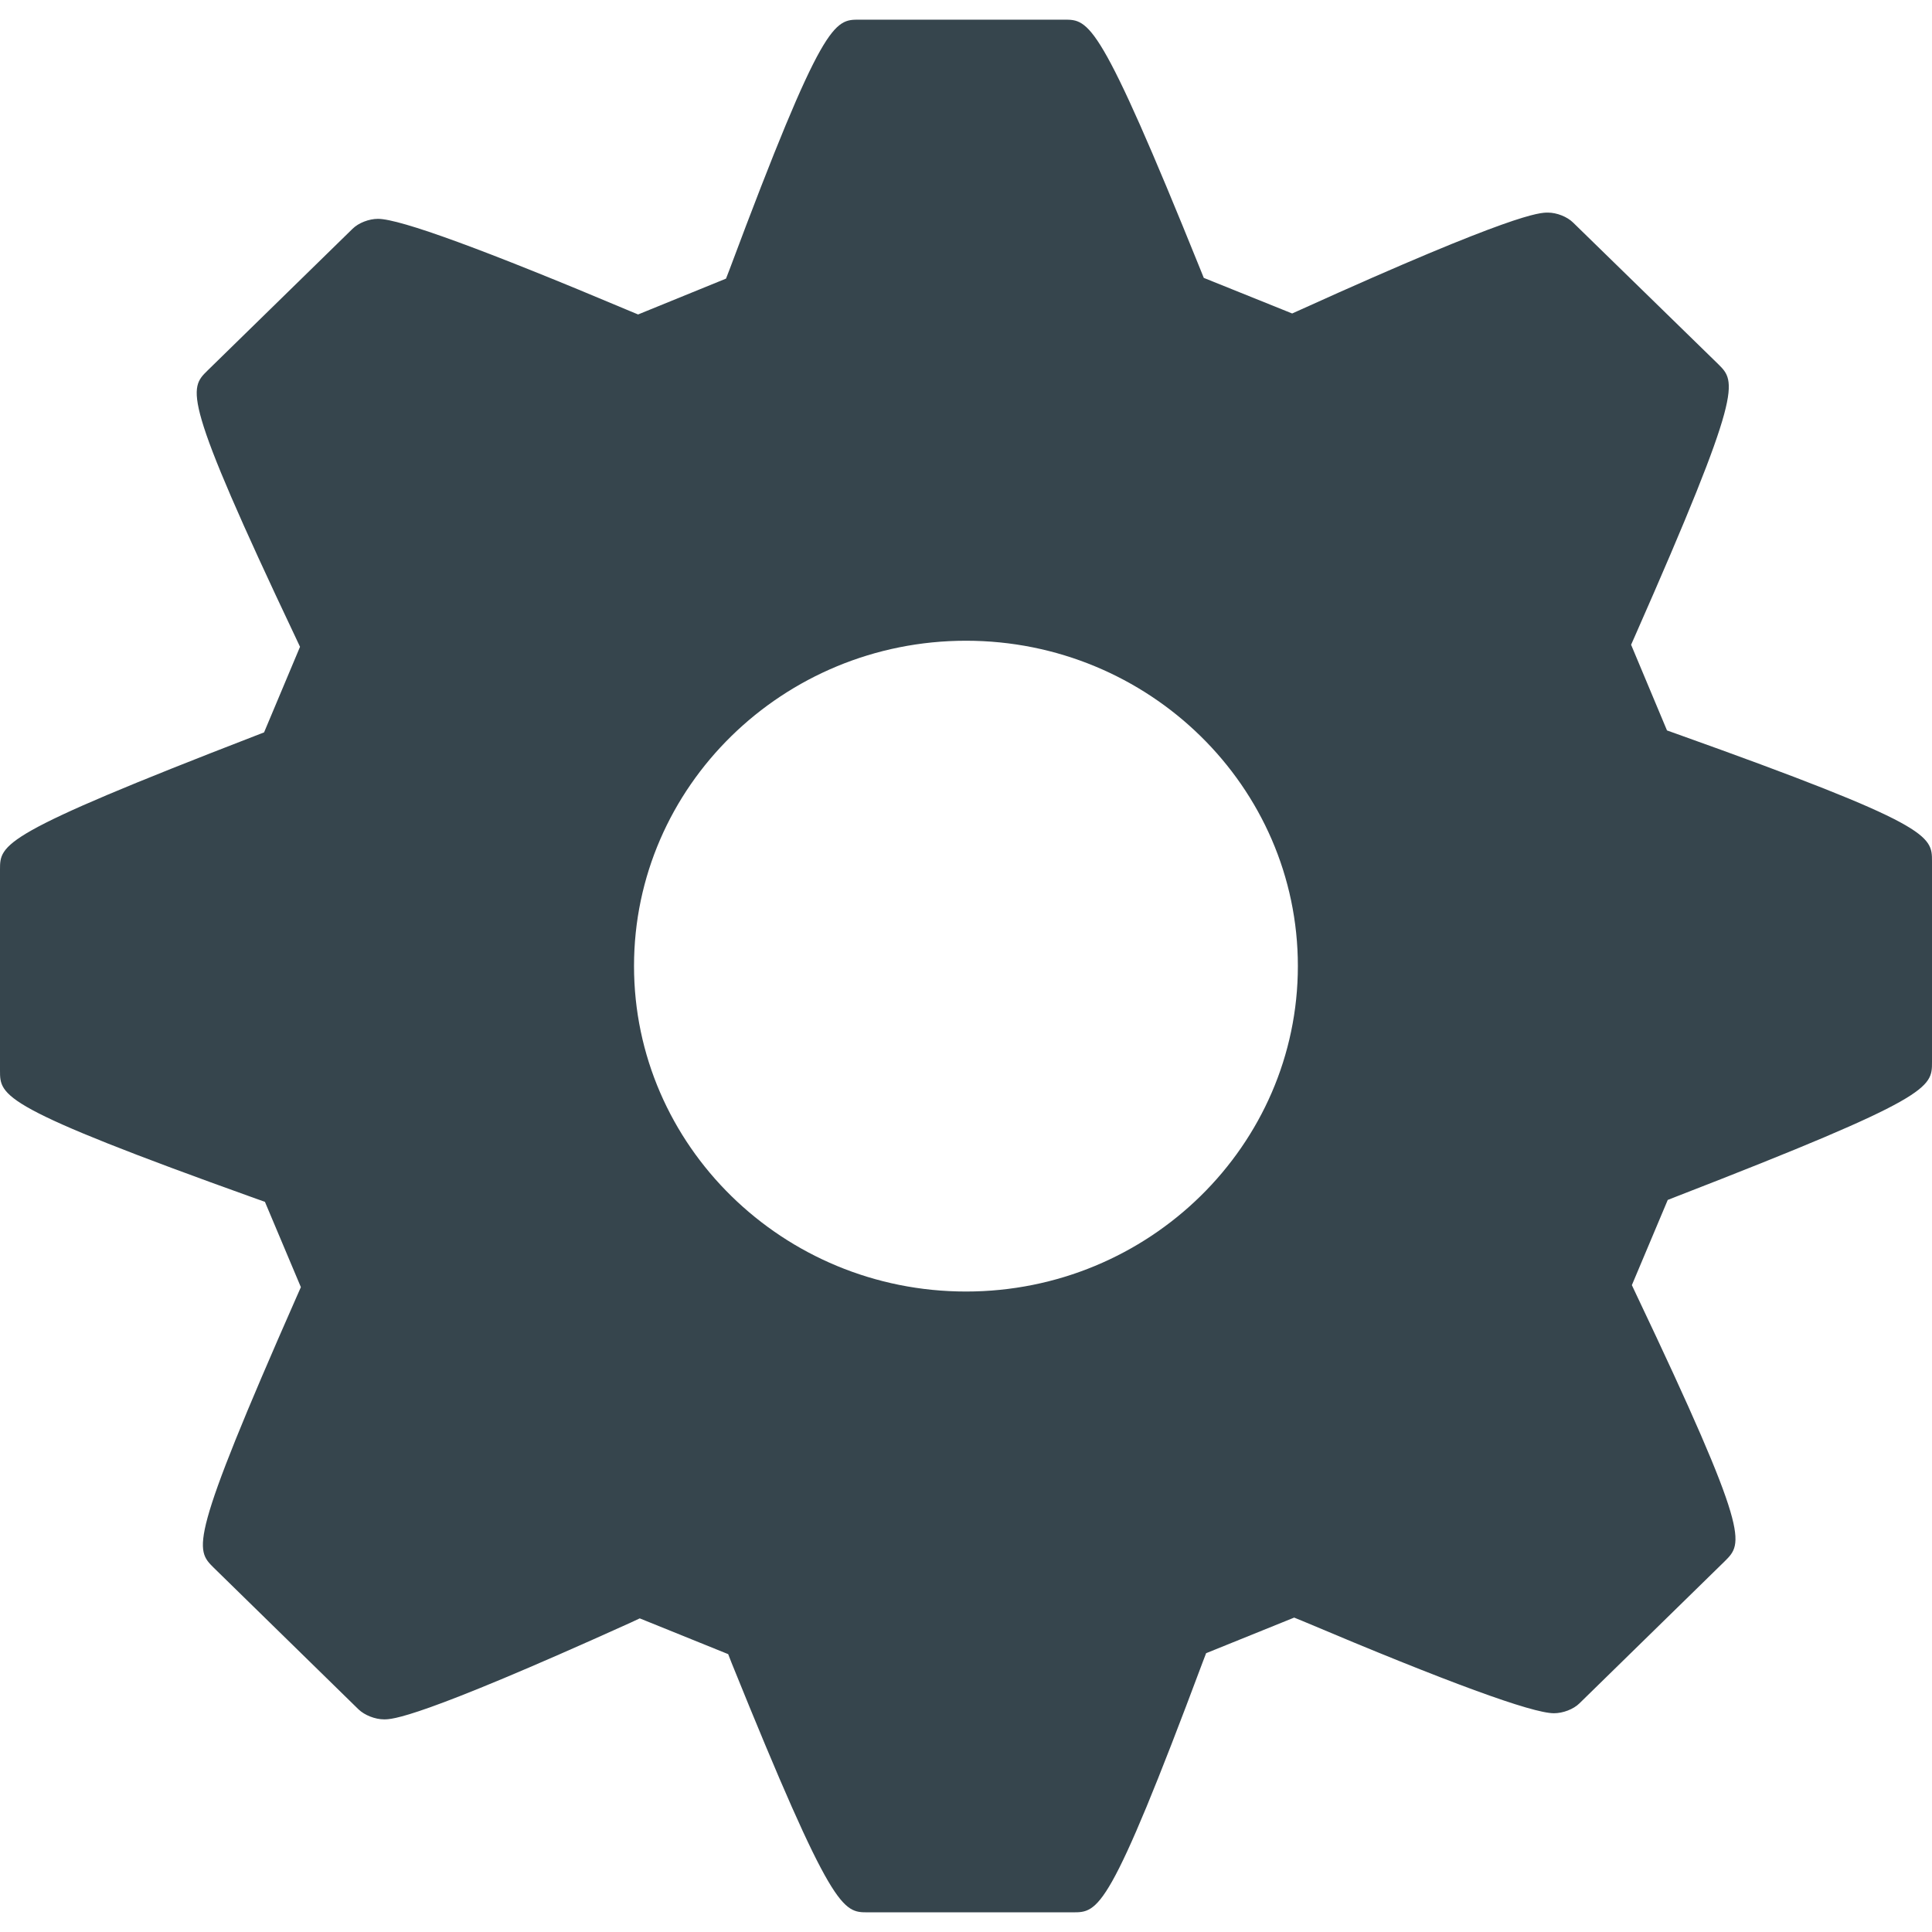
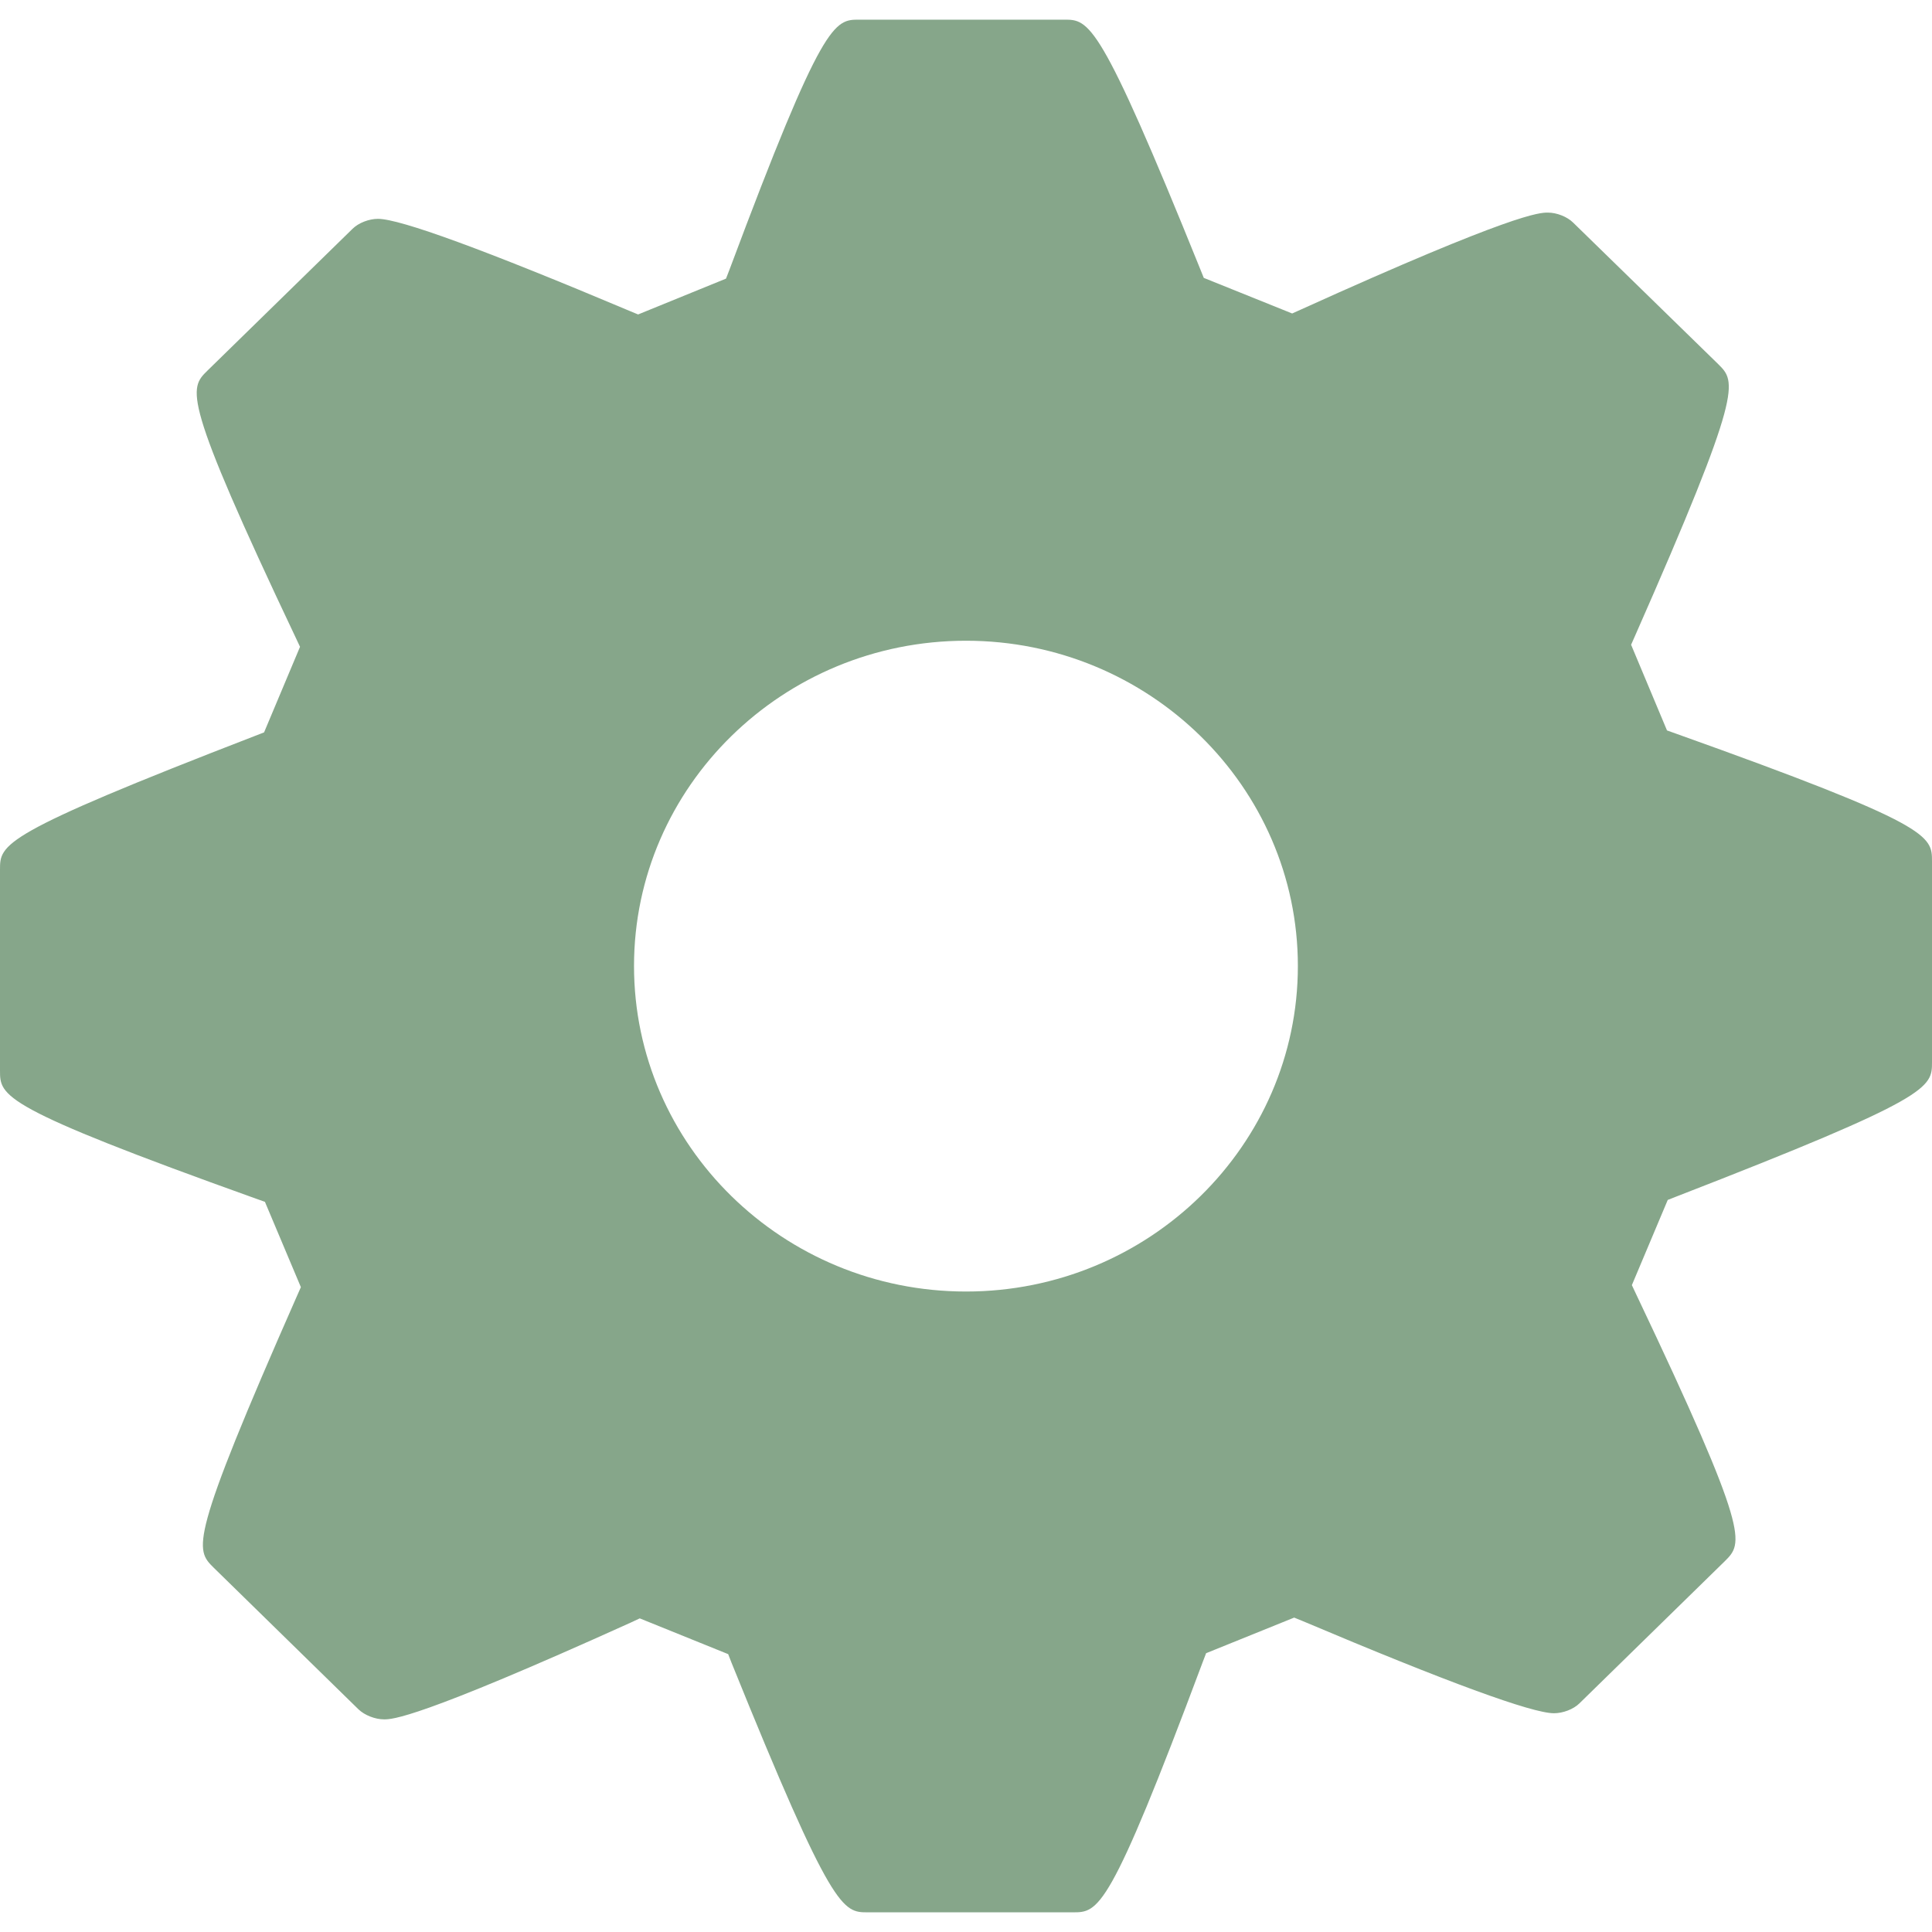
<svg xmlns="http://www.w3.org/2000/svg" version="1.0" id="Calque_1" x="0px" y="0px" viewBox="0 0 4000 4000" style="enable-background:new 0 0 4000 4000;" xml:space="preserve">
  <g id="option">
    <g>
      <g>
-         <path style="fill:#36454d;" d="M3470.36,1519.06l-19.03-6.78l-74.31-177.39l8.06-18.23c225.12-510.57,209.6-525.8,172.26-562.81     l-300.29-292.94c-12.28-12.18-33.83-20.75-52.42-20.75c-16.9,0-68.07,0-511.57,200.87l-17.78,7.98l-182.98-73.68l-7.34-18.22     C2276.4,40.7,2255.04,40.7,2203.14,40.7h-424.07c-51.7,0-75.25,0-268.65,517.32l-7.28,18.83l-182.03,74.2l-17.4-7.24     c-300.19-126.56-475.46-190.73-521.15-190.73c-18.54,0-40.17,8.32-52.5,20.47L429.48,767.34     c-38.13,37.61-53.94,53.36,182.97,553.27l8.71,18.54l-74.43,177.19l-18.22,7.04C0,1727.62,0,1747.54,0,1800.73v415.56     c0,53.34,0,75.49,529.56,265.27l18.93,6.68l74.44,176.67l-7.99,18.05c-225.12,510.8-210.84,524.63-172.52,562.75l299.83,293.34     c12.57,12.08,34.32,20.71,52.87,20.71c16.79,0,67.84,0,511.64-200.77l17.77-8.32l183.1,74.05l7.12,18.31     c208.69,516.24,230.13,516.24,282.06,516.24h424.2c53.26,0,75.35,0,268.9-517.66l7.21-18.84l182.32-73.71l17.35,7.07     c299.94,126.91,475.13,190.96,520.53,190.96c18.38,0,40.21-8.06,52.74-20.48l301.05-294.42c37.87-37.8,53.65-53.26-183.68-552.7     l-8.83-18.76l74.3-176.42l17.74-6.96C4000,2272.08,4000,2252.06,4000,2198.8v-415.31     C3999.99,1730.16,3999.99,1708.14,3470.36,1519.06z M1999.99,2673.96c-379,0-687.32-302.43-687.32-673.89     c0-371.47,308.33-673.5,687.32-673.5c378.84,0,687.11,302.09,687.11,673.5C2687.11,2371.47,2378.84,2673.96,1999.99,2673.96z" />
+         <path style="fill:#86a68a;" d="M3470.36,1519.06l-19.03-6.78l-74.31-177.39l8.06-18.23c225.12-510.57,209.6-525.8,172.26-562.81     l-300.29-292.94c-12.28-12.18-33.83-20.75-52.42-20.75c-16.9,0-68.07,0-511.57,200.87l-17.78,7.98l-182.98-73.68l-7.34-18.22     C2276.4,40.7,2255.04,40.7,2203.14,40.7h-424.07c-51.7,0-75.25,0-268.65,517.32l-7.28,18.83l-182.03,74.2l-17.4-7.24     c-300.19-126.56-475.46-190.73-521.15-190.73c-18.54,0-40.17,8.32-52.5,20.47L429.48,767.34     c-38.13,37.61-53.94,53.36,182.97,553.27l8.71,18.54l-74.43,177.19l-18.22,7.04C0,1727.62,0,1747.54,0,1800.73v415.56     c0,53.34,0,75.49,529.56,265.27l18.93,6.68l74.44,176.67l-7.99,18.05c-225.12,510.8-210.84,524.63-172.52,562.75l299.83,293.34     c12.57,12.08,34.32,20.71,52.87,20.71c16.79,0,67.84,0,511.64-200.77l17.77-8.32l183.1,74.05l7.12,18.31     c208.69,516.24,230.13,516.24,282.06,516.24h424.2c53.26,0,75.35,0,268.9-517.66l7.21-18.84l182.32-73.71l17.35,7.07     c299.94,126.91,475.13,190.96,520.53,190.96c18.38,0,40.21-8.06,52.74-20.48l301.05-294.42c37.87-37.8,53.65-53.26-183.68-552.7     l-8.83-18.76l74.3-176.42l17.74-6.96C4000,2272.08,4000,2252.06,4000,2198.8v-415.31     C3999.99,1730.16,3999.99,1708.14,3470.36,1519.06z M1999.99,2673.96c-379,0-687.32-302.43-687.32-673.89     c0-371.47,308.33-673.5,687.32-673.5c378.84,0,687.11,302.09,687.11,673.5C2687.11,2371.47,2378.84,2673.96,1999.99,2673.96z" />
      </g>
    </g>
  </g>
</svg>
